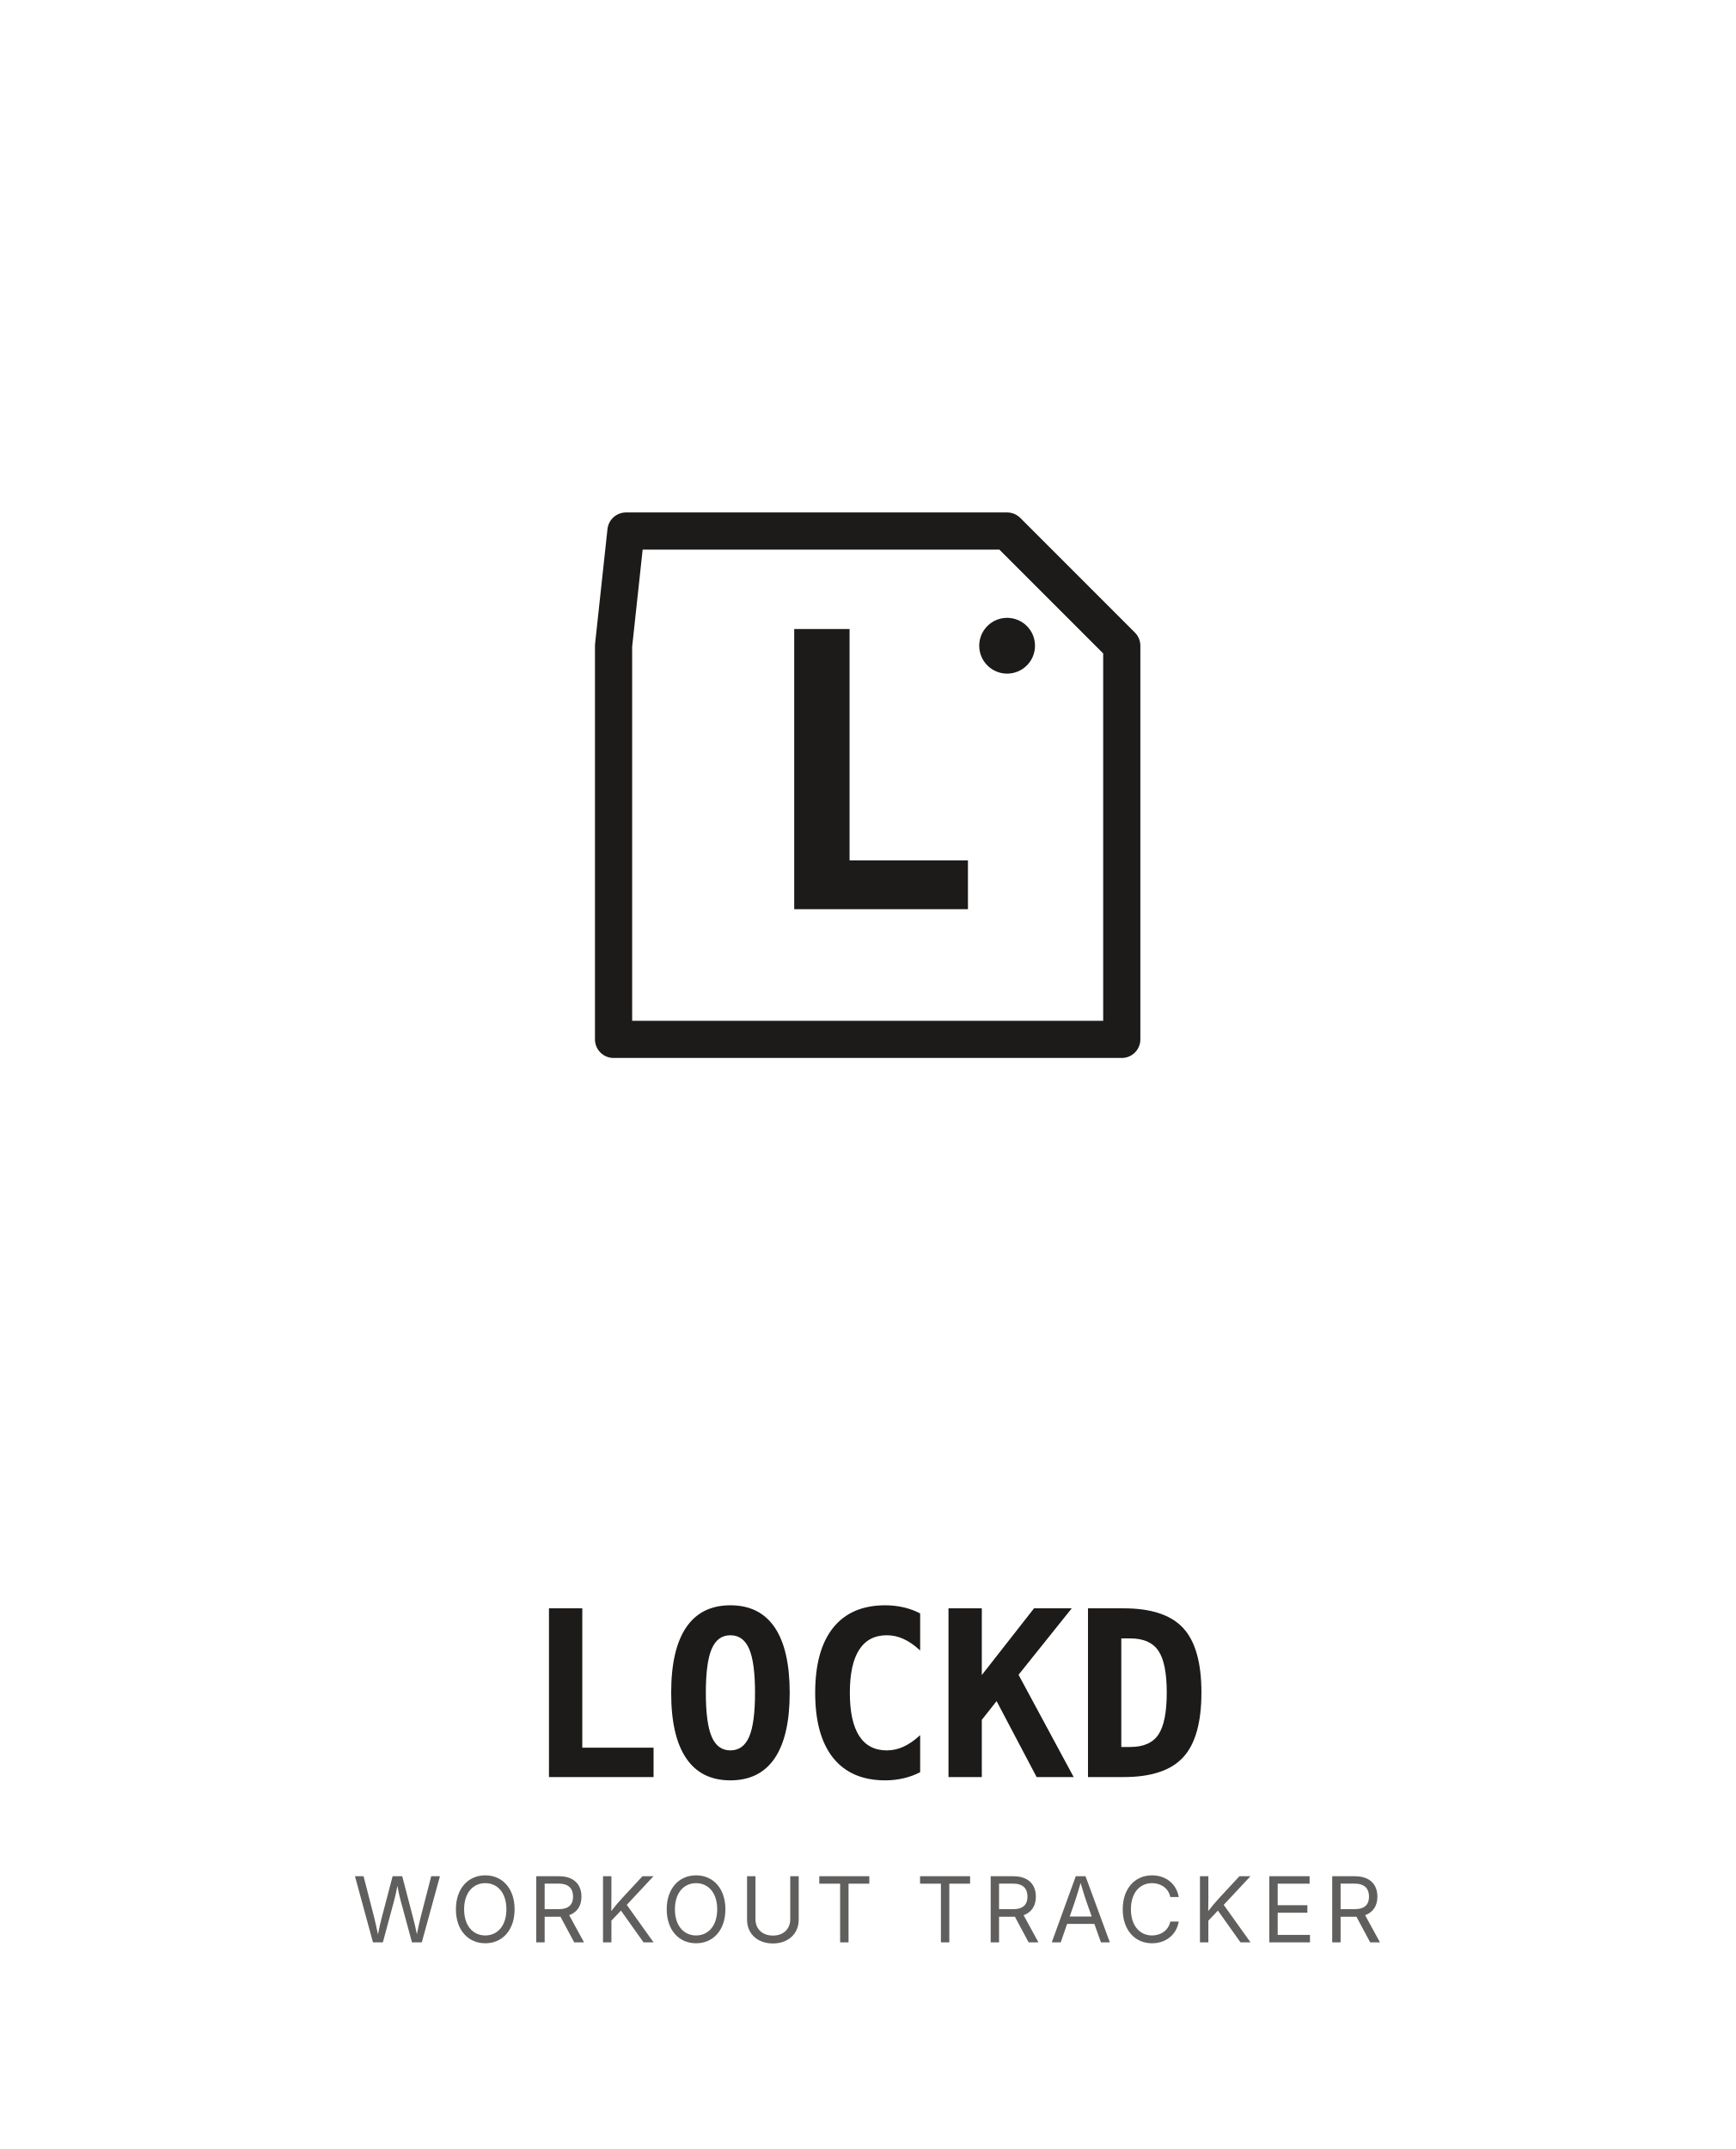
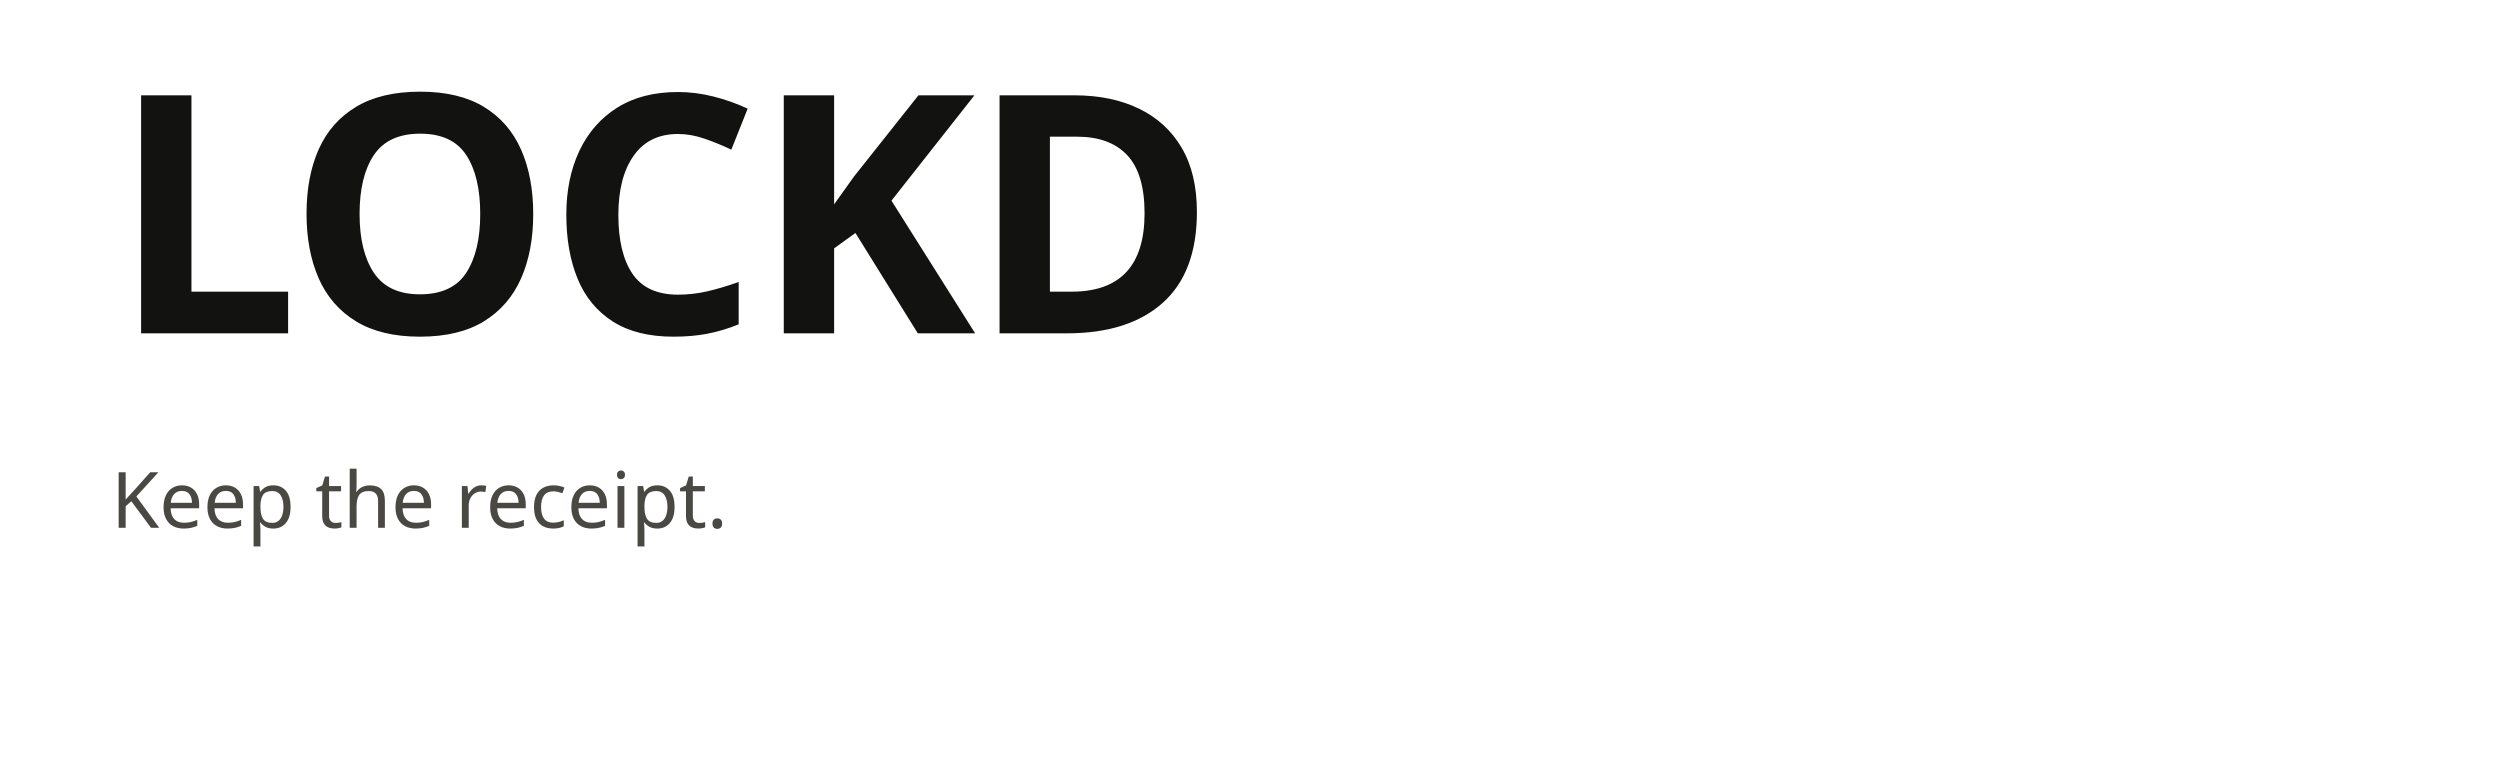
- <svg xmlns="http://www.w3.org/2000/svg" viewBox="0 0 420 520">
-   <g transform="translate(60,40) scale(0.75)">
-     <path d="M 122 118 L 245 118 L 282 155 L 282 282 L 118 282 L 118 155 Z" fill="none" stroke="#1C1B19" stroke-width="12" stroke-linejoin="round" />
-     <circle cx="245" cy="155" r="9" fill="#1C1B19" />
-     <text x="200" y="240" text-anchor="middle" font-size="124" font-family="IBM Plex Mono, JetBrains Mono, ui-monospace, Menlo, monospace" font-weight="700" fill="#1C1B19">L</text>
-   </g>
-   <text x="210" y="430" text-anchor="middle" font-size="56" letter-spacing="-0.5" font-family="IBM Plex Mono, JetBrains Mono, ui-monospace, Menlo, monospace" font-weight="700" fill="#1C1B19">LOCKD</text>
-   <text x="210" y="470" text-anchor="middle" font-size="22" letter-spacing="2" font-family="Inter, system-ui, sans-serif" fill="#1C1B19" opacity="0.7">WORKOUT TRACKER</text>
+ <svg xmlns="http://www.w3.org/2000/svg" viewBox="0 0 900 280" role="img" aria-label="LOCKD — Keep the receipt.">
+   <text x="40" y="120" font-size="120" letter-spacing="-2" font-family="Barlow Condensed, Arial Narrow, sans-serif" font-weight="800" fill="#121210">LOCKD</text>
+   <text x="40" y="190" font-size="28" font-family="Archivo, system-ui, sans-serif" font-weight="400" fill="#4A4843">Keep the receipt.</text>
</svg>
